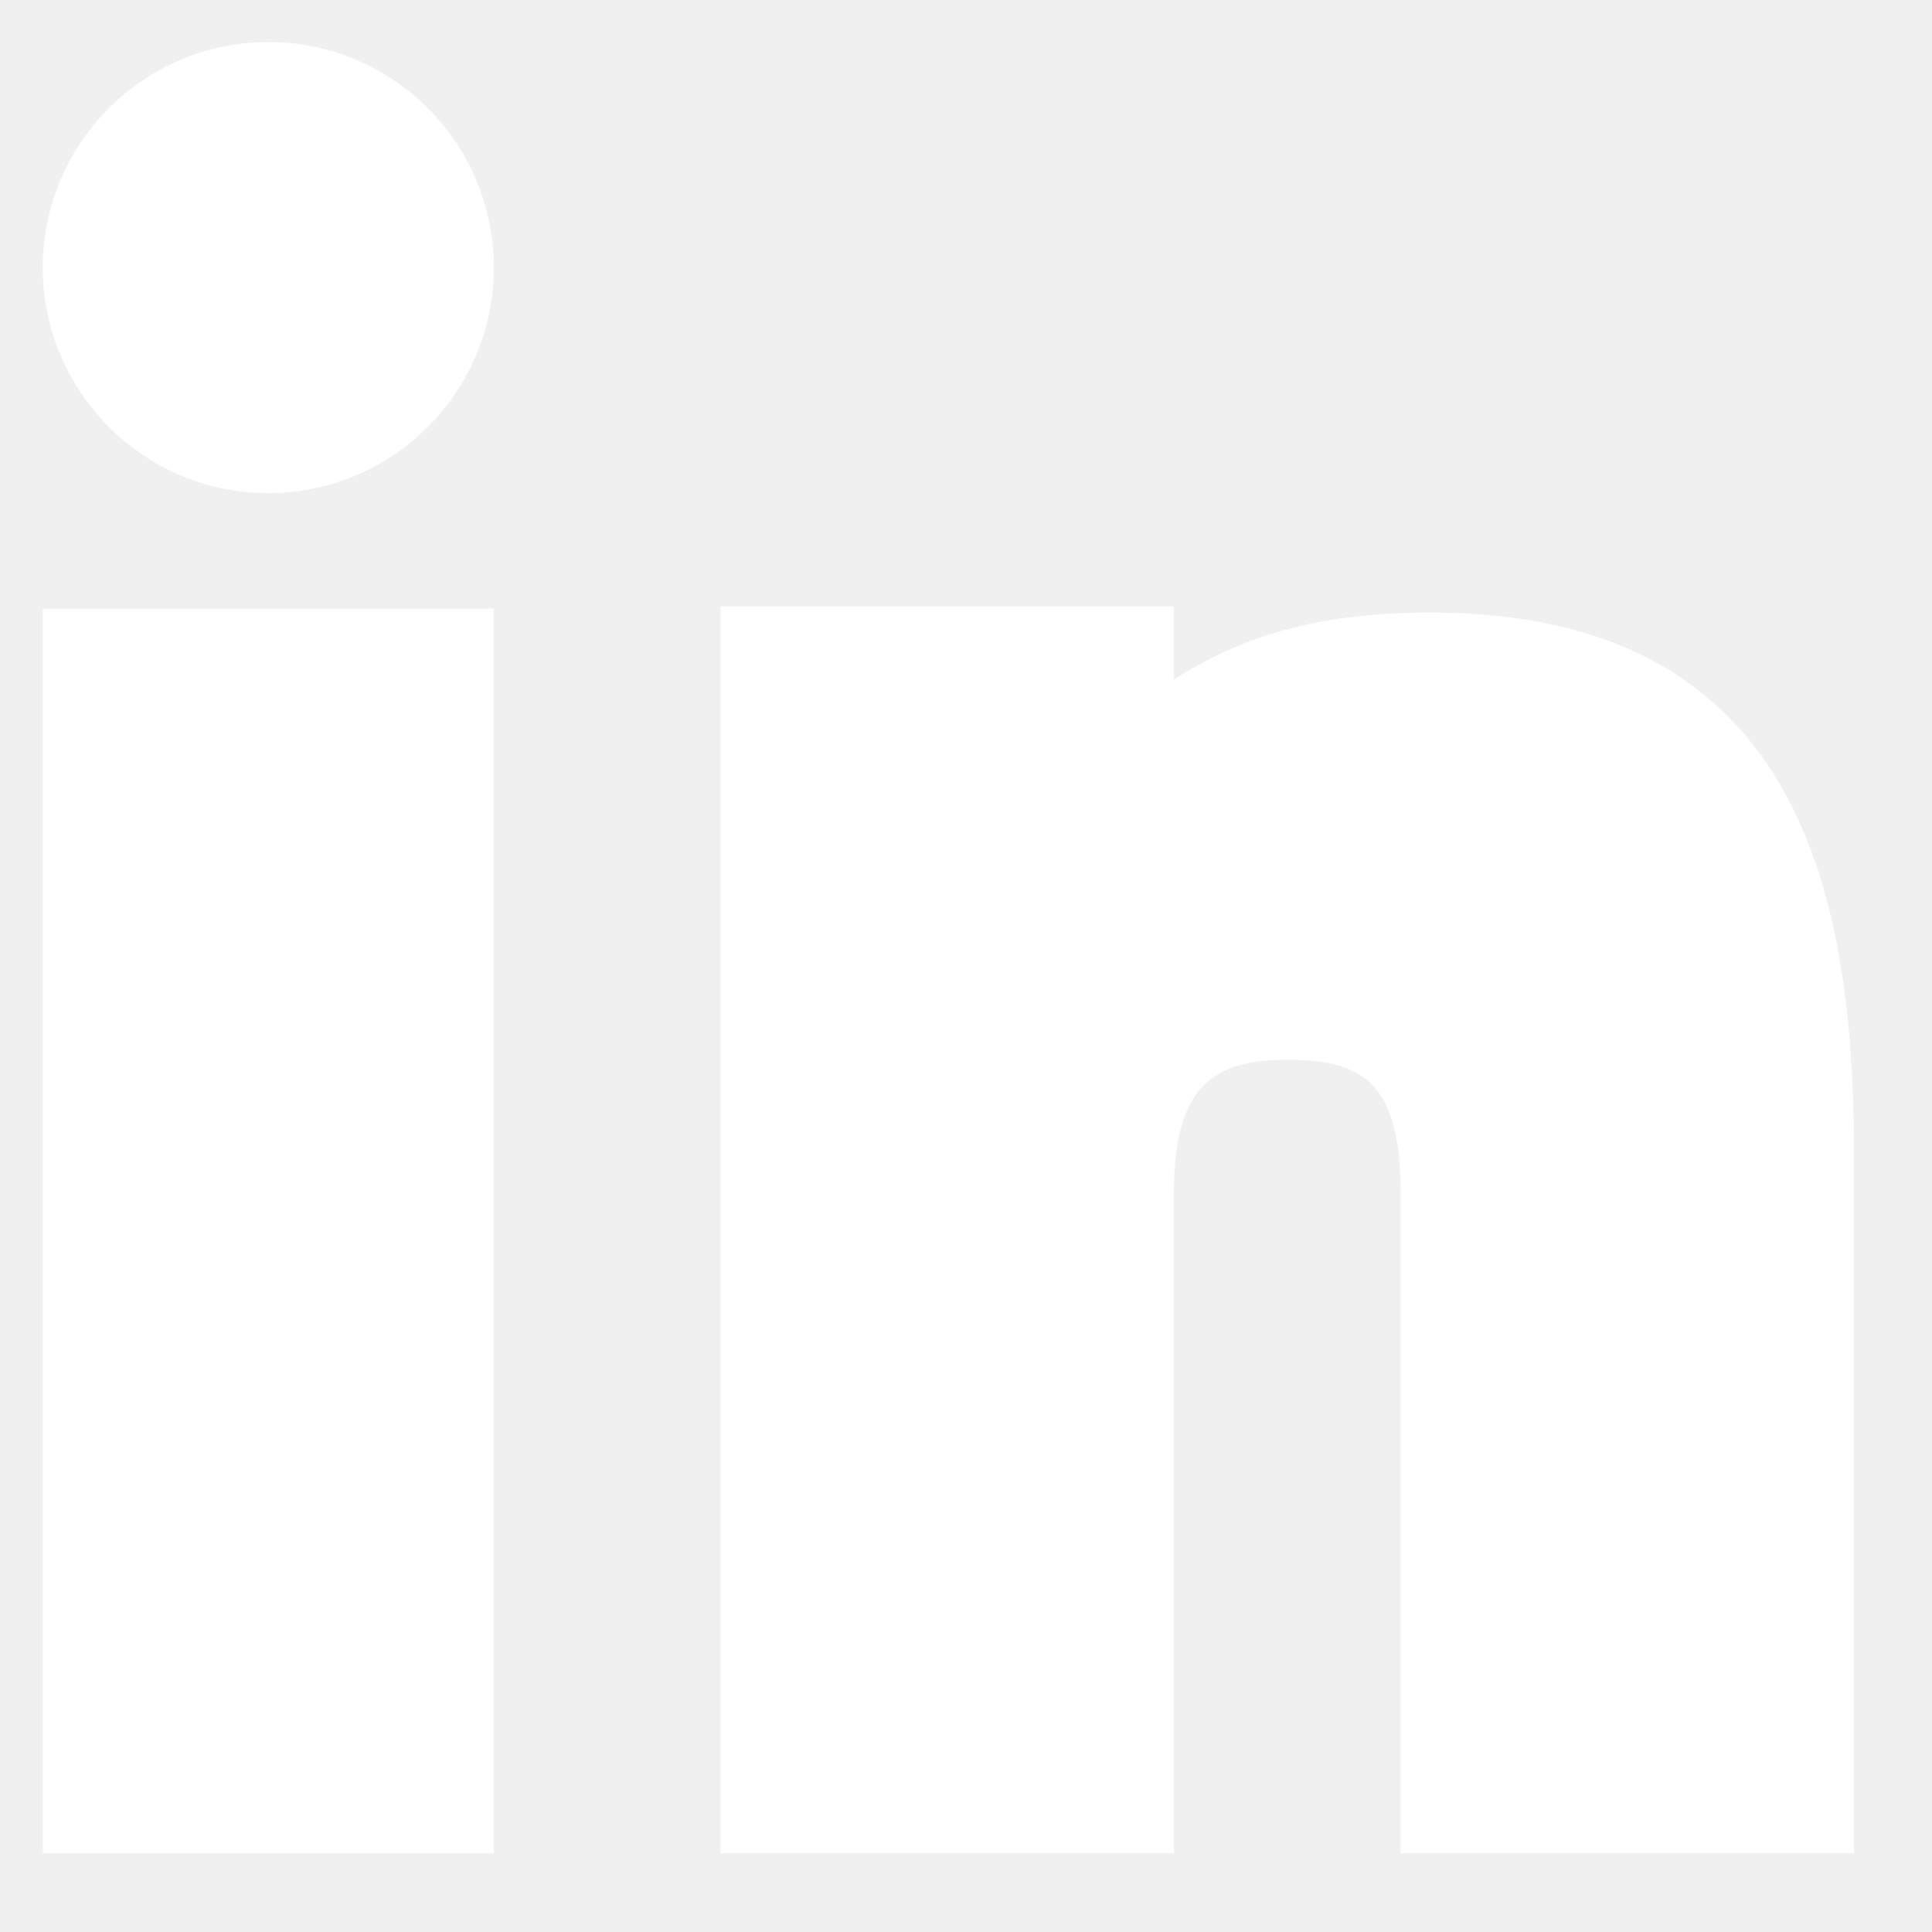
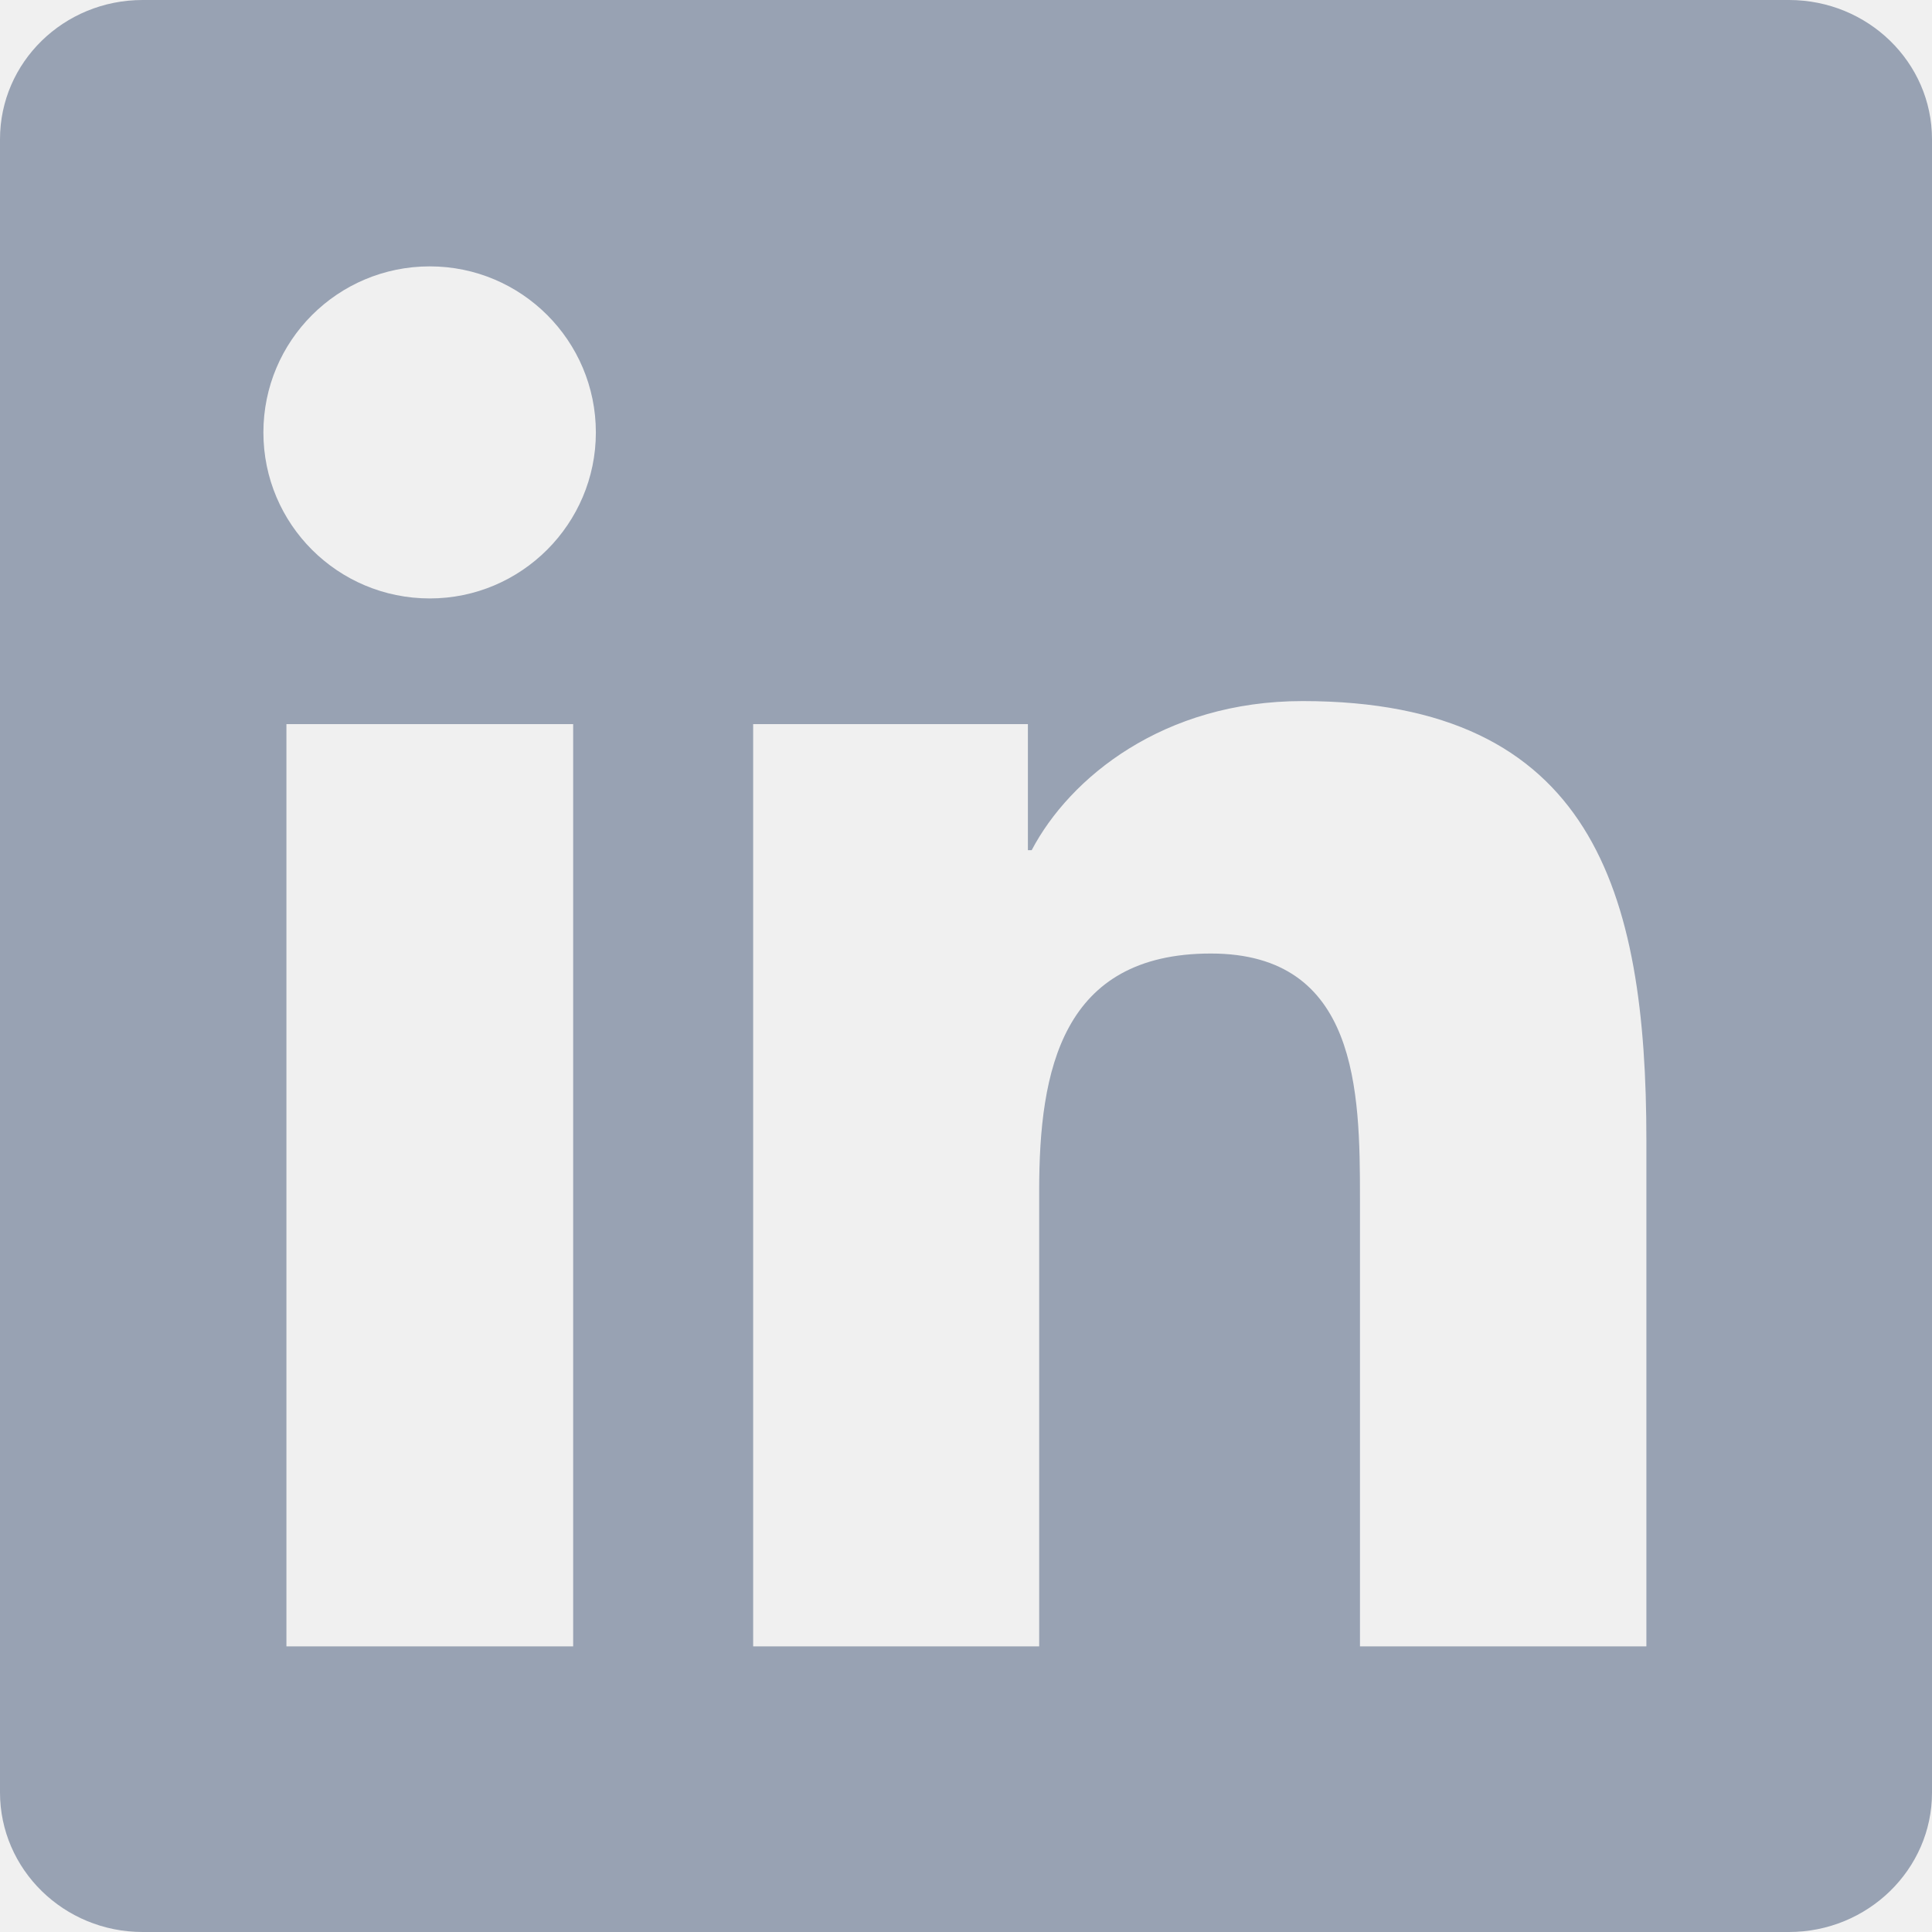
- <svg xmlns="http://www.w3.org/2000/svg" width="16" height="16" viewBox="0 0 16 16" fill="none">
-   <g clip-path="url(#clip0_35_23)">
-     <path fill-rule="evenodd" clip-rule="evenodd" d="M4.09 5.041V15.348H0.354V5.041H4.09ZM9.722 5.022V5.629C10.267 5.277 10.896 5.073 11.85 5.073C14.956 5.073 15.354 7.484 15.354 9.585V15.347H11.599V9.872C11.599 8.951 11.27 8.777 10.661 8.777C10.082 8.777 9.722 8.961 9.722 9.872V15.347H5.967V5.022H9.722ZM2.222 0.348C3.253 0.348 4.09 1.186 4.09 2.216C4.09 3.245 3.253 4.084 2.222 4.084C1.192 4.084 0.354 3.245 0.354 2.216C0.354 1.186 1.192 0.348 2.222 0.348Z" fill="white" />
-   </g>
-   <defs>
-     <clipPath id="clip0_35_23">
-       <rect width="15" height="15" fill="white" transform="translate(0.354187 0.347656)" />
-     </clipPath>
-   </defs>
+ <svg xmlns="http://www.w3.org/2000/svg" width="24" height="24" viewBox="0 0 24 24" fill="none">
+   <path d="M22.223 0H1.772C0.792 0 0 0.773 0 1.73V22.266C0 23.222 0.792 24 1.772 24H22.223C23.203 24 24 23.222 24 22.27V1.73C24 0.773 23.203 0 22.223 0ZM7.12 20.452H3.558V8.995H7.12V20.452ZM5.339 7.434C4.195 7.434 3.272 6.511 3.272 5.372C3.272 4.233 4.195 3.309 5.339 3.309C6.478 3.309 7.402 4.233 7.402 5.372C7.402 6.506 6.478 7.434 5.339 7.434ZM20.452 20.452H16.894V14.883C16.894 13.556 16.87 11.845 15.042 11.845C13.191 11.845 12.909 13.294 12.909 14.789V20.452H9.356V8.995H12.769V10.561H12.816C13.289 9.661 14.452 8.709 16.181 8.709C19.786 8.709 20.452 11.081 20.452 14.166V20.452Z" fill="#98A2B3" />
</svg>
